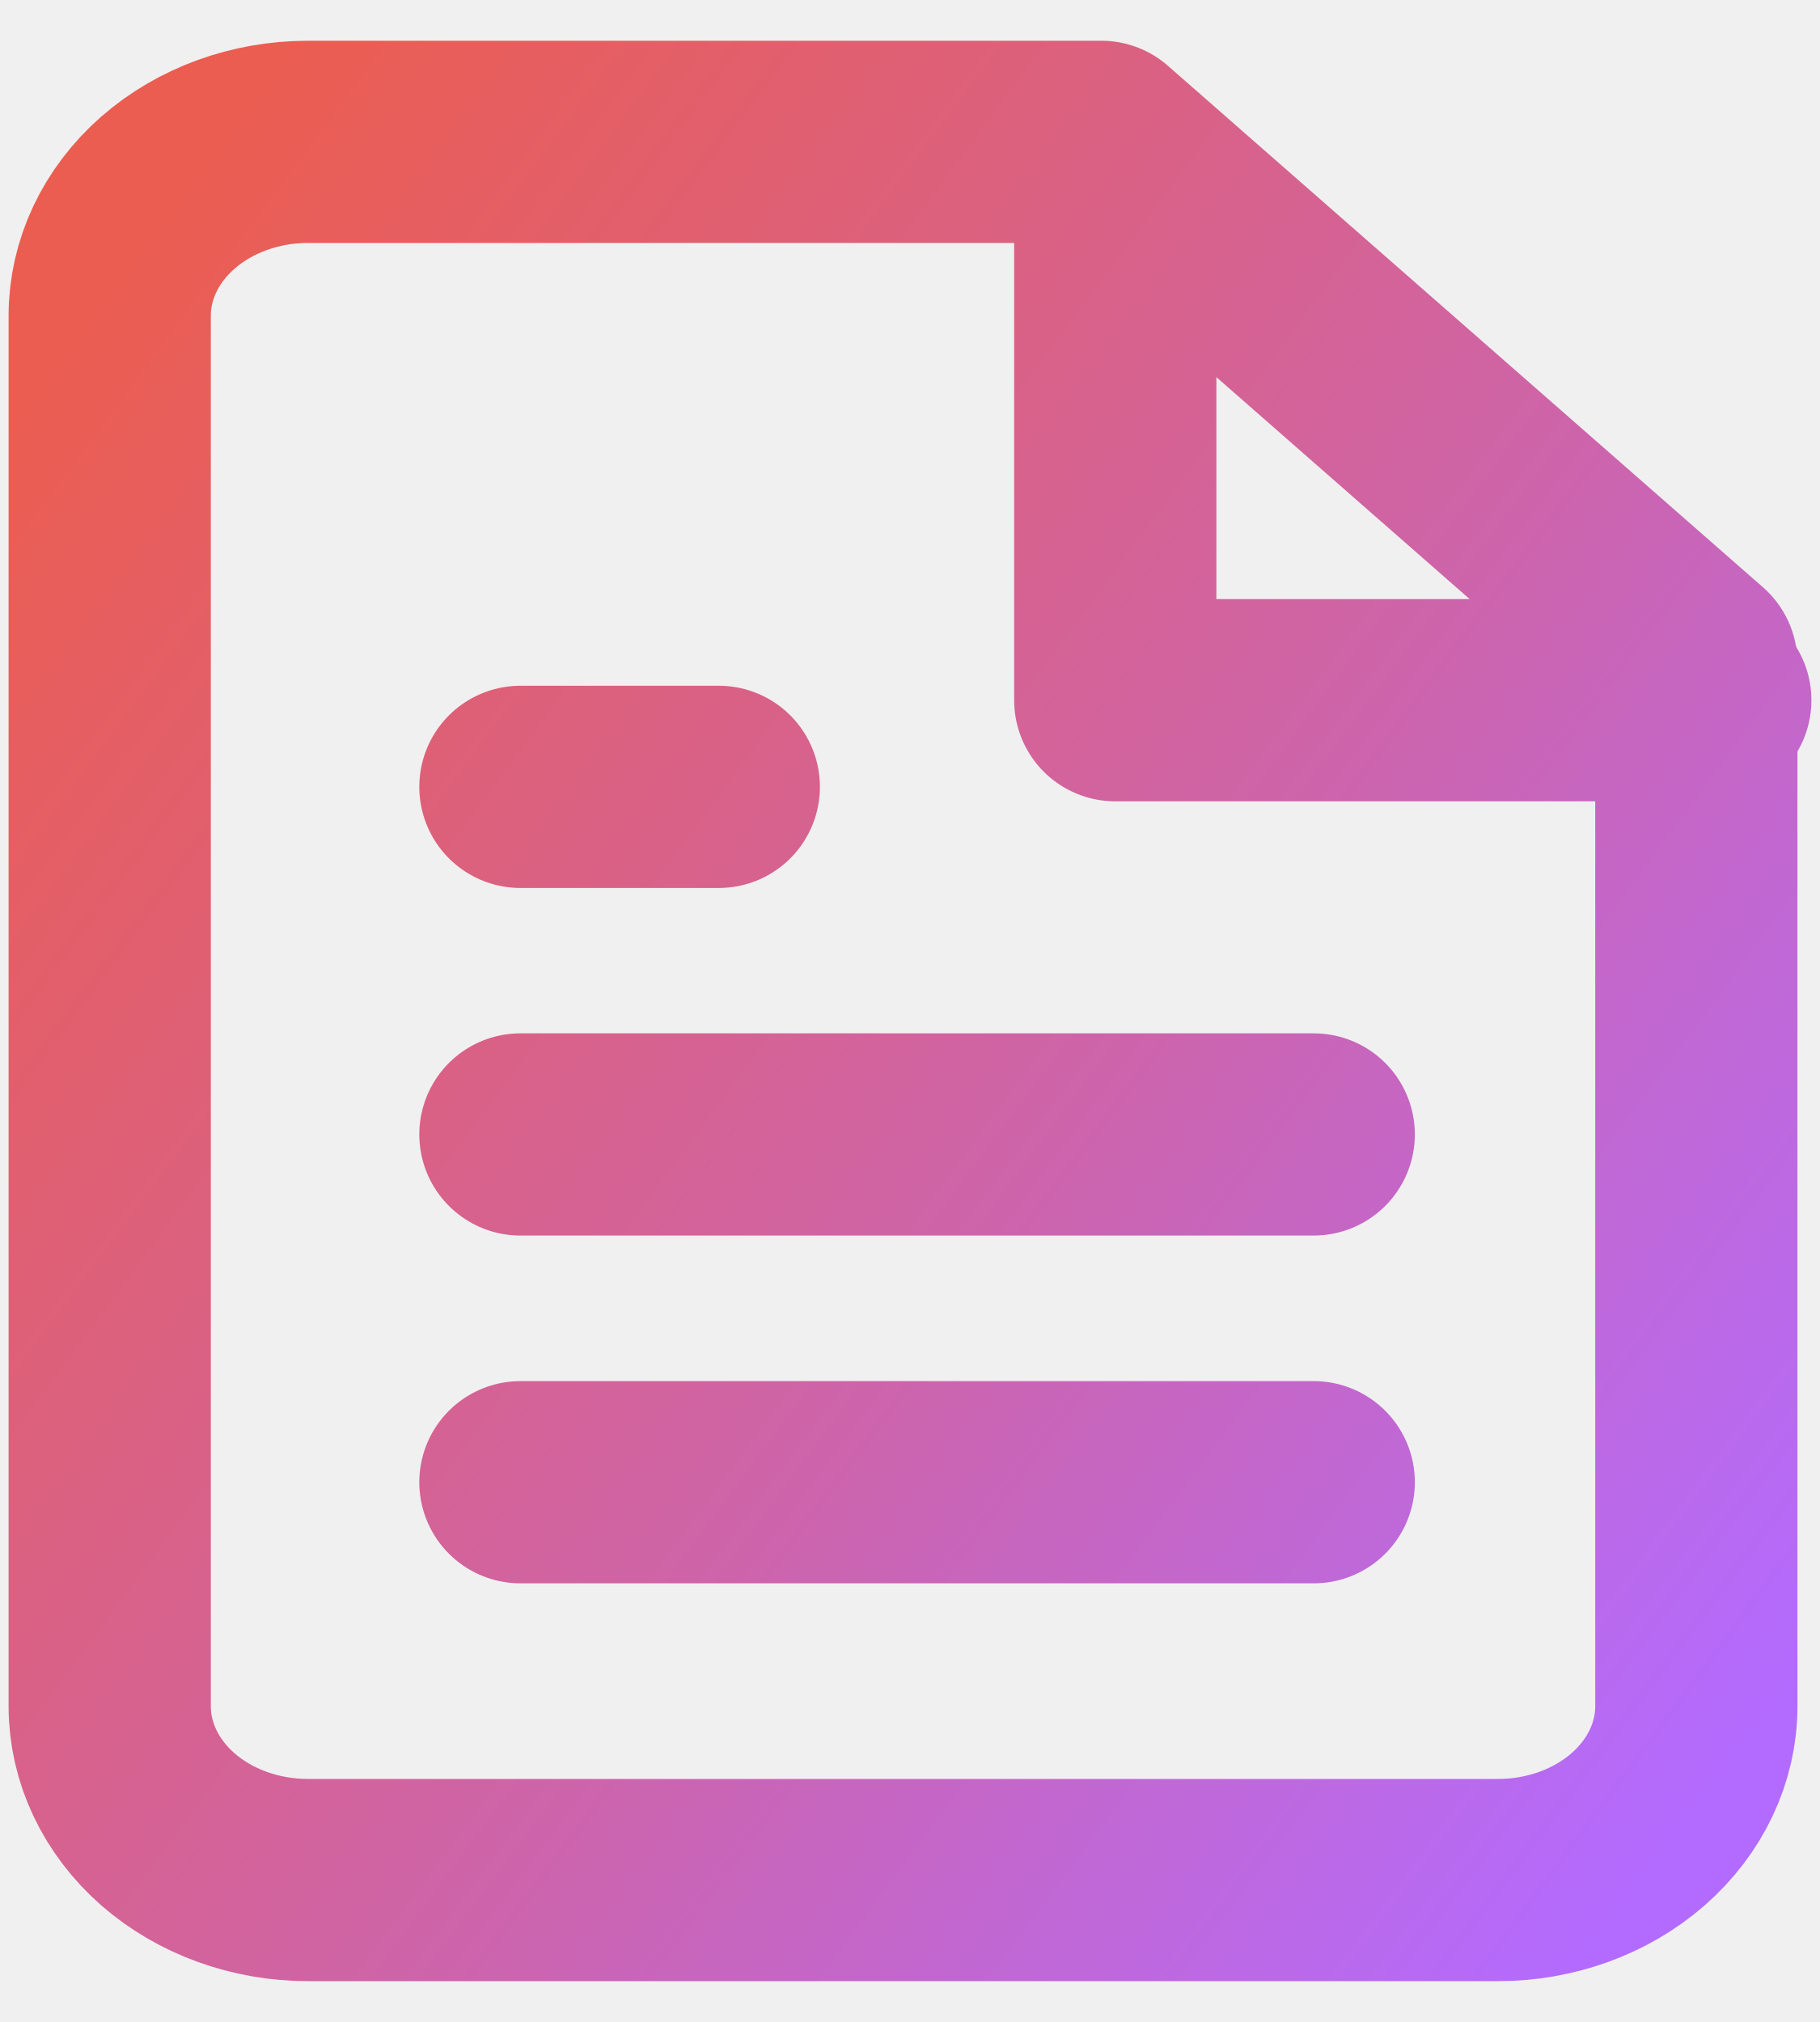
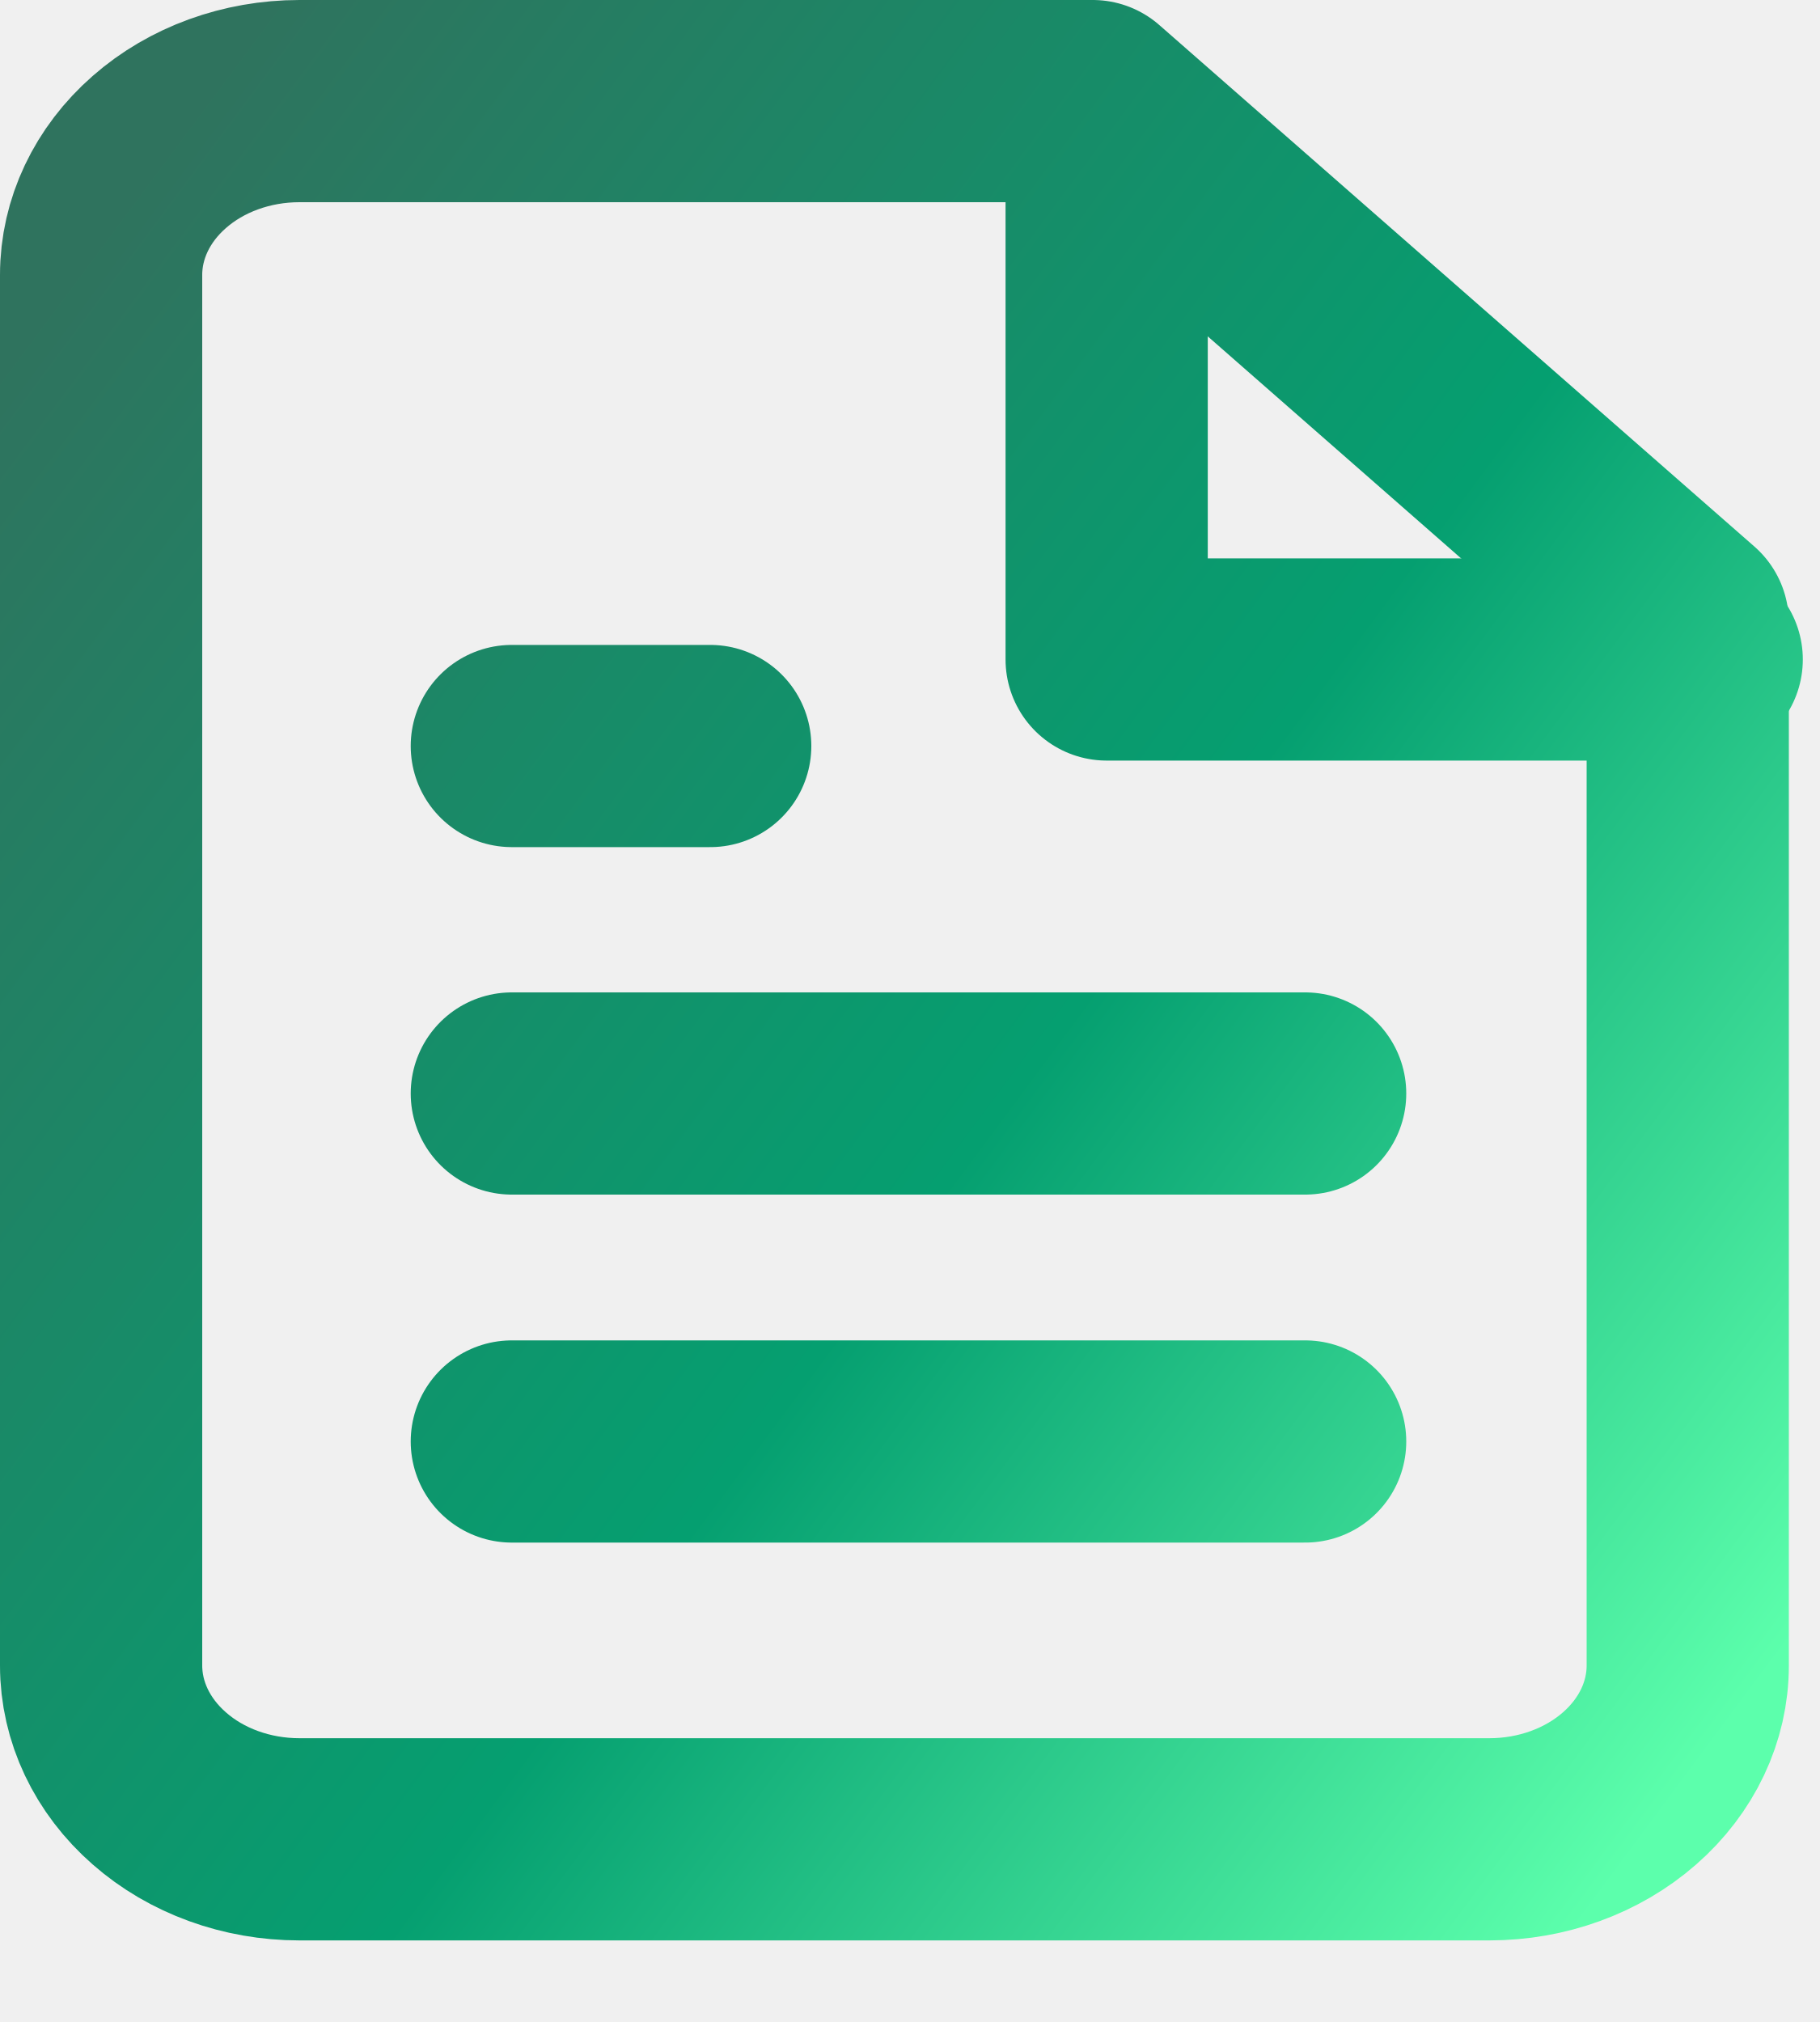
<svg xmlns="http://www.w3.org/2000/svg" width="18" height="20" viewBox="0 0 18 20" fill="none">
-   <mask id="mask0_8163_453" style="mask-type:alpha" maskUnits="userSpaceOnUse" x="0" y="0" width="18" height="20">
-     <path d="M10.892 1.403H3.046C2.526 1.403 2.027 1.584 1.659 1.907C1.292 2.229 1.085 2.667 1.085 3.123V16.877C1.085 17.333 1.292 17.77 1.659 18.093C2.027 18.415 2.526 18.596 3.046 18.596H14.815C15.335 18.596 15.834 18.415 16.202 18.093C16.57 17.77 16.777 17.333 16.777 16.877V6.561L10.892 1.403Z" stroke="white" stroke-width="2" stroke-linecap="round" stroke-linejoin="round" />
-     <path d="M11.03 1.769V6.926H16.915" stroke="white" stroke-width="2" stroke-linecap="round" stroke-linejoin="round" />
-     <path d="M12.993 11.221H5.147" stroke="white" stroke-width="2" stroke-linecap="round" stroke-linejoin="round" />
-     <path d="M12.993 14.661H5.147" stroke="white" stroke-width="2" stroke-linecap="round" stroke-linejoin="round" />
-     <path d="M7.109 7.783H6.128H5.147" stroke="white" stroke-width="2" stroke-linecap="round" stroke-linejoin="round" />
+   <mask id="mask0_1039_519" style="mask-type:alpha" maskUnits="userSpaceOnUse" x="0" y="0" width="18" height="20">
+     <path d="M10.807 1H2.961C2.441 1 1.942 1.181 1.575 1.504C1.207 1.826 1 2.263 1 2.719V16.474C1 16.93 1.207 17.367 1.575 17.689C1.942 18.012 2.441 18.193 2.961 18.193H14.73C15.25 18.193 15.749 18.012 16.117 17.689C16.485 17.367 16.692 16.93 16.692 16.474V6.158L10.807 1Z" stroke="white" stroke-width="2" stroke-linecap="round" stroke-linejoin="round" />
+     <path d="M10.945 1.365V6.523H16.83" stroke="white" stroke-width="2" stroke-linecap="round" stroke-linejoin="round" />
+     <path d="M12.908 10.816H5.062" stroke="white" stroke-width="2" stroke-linecap="round" stroke-linejoin="round" />
+     <path d="M12.908 14.258H5.062" stroke="white" stroke-width="2" stroke-linecap="round" stroke-linejoin="round" />
+     <path d="M7.024 7.379H6.043H5.062" stroke="white" stroke-width="2" stroke-linecap="round" stroke-linejoin="round" />
  </mask>
-   <g mask="url(#mask0_8163_453)">
-     <rect x="-1.243" y="-0.552" width="21" height="21" fill="white" />
-     <rect x="-1.243" y="-0.552" width="21" height="21" fill="url(#paint0_linear_8163_453)" />
+   <g mask="url(#mask0_1039_519)">
+     <rect x="-1.328" y="-0.955" width="21" height="21" fill="url(#paint0_linear_1039_519)" />
+     <rect x="-1.328" y="-0.955" width="21" height="21" fill="url(#paint1_linear_1039_519)" />
  </g>
  <defs>
-     <linearGradient id="paint0_linear_8163_453" x1="-0.403" y1="3.764" x2="20.518" y2="19.304" gradientUnits="userSpaceOnUse">
-       <stop offset="0.02" stop-color="#EB5D50" />
-       <stop offset="0.495" stop-color="#CE64A8" />
-       <stop offset="0.855" stop-color="#B36BFF" />
+     <linearGradient id="paint0_linear_1039_519" x1="9.172" y1="-0.955" x2="9.172" y2="20.045" gradientUnits="userSpaceOnUse">
+       <stop stop-color="white" />
+       <stop offset="1" stop-color="#EBFBEA" />
+     </linearGradient>
+     <linearGradient id="paint1_linear_1039_519" x1="-0.488" y1="3.36" x2="20.433" y2="18.901" gradientUnits="userSpaceOnUse">
+       <stop offset="0.02" stop-color="#2F735E" />
+       <stop offset="0.495" stop-color="#059F70" />
+       <stop offset="0.855" stop-color="#5CFFAC" />
    </linearGradient>
  </defs>
</svg>
